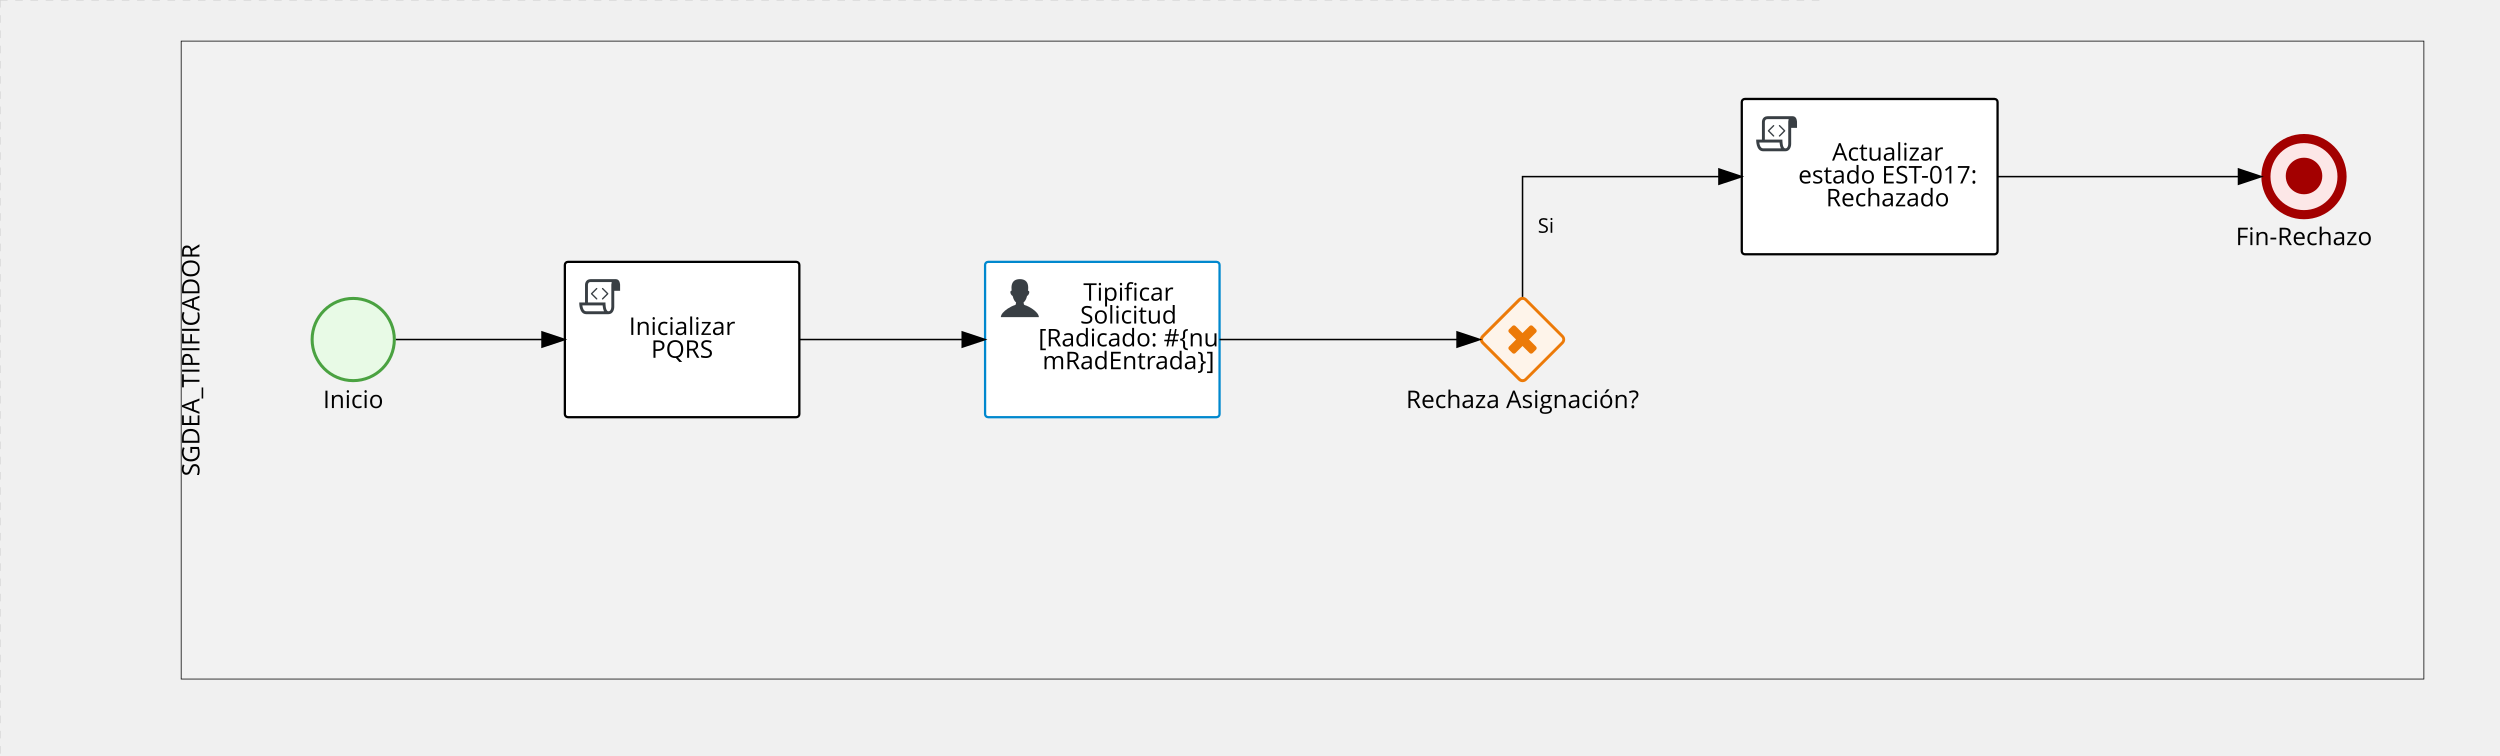
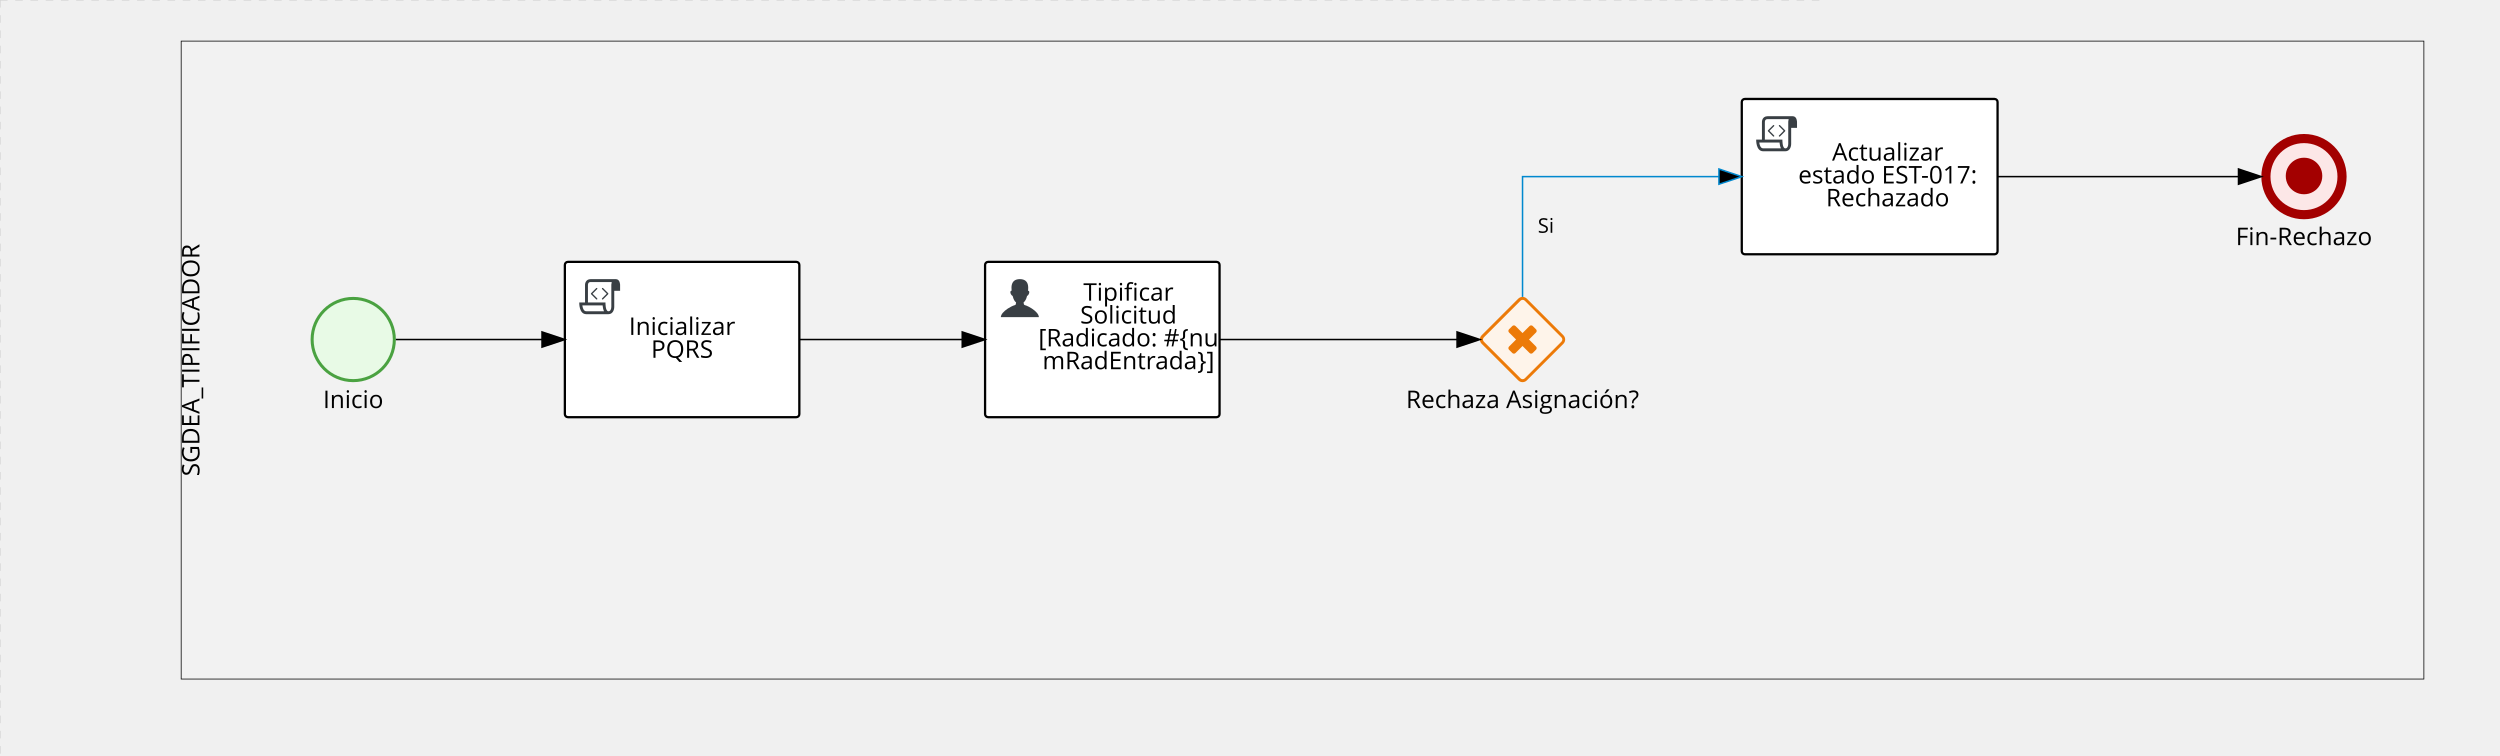
<svg xmlns="http://www.w3.org/2000/svg" version="1.1" width="1642" height="496" viewBox="0 0 1642 496">
  <defs />
  <g transform="matrix(1,0,0,1,0,0)">
    <g>
      <g>
        <g>
          <path fill="none" stroke="#d3d3d3" paint-order="fill stroke markers" d=" M 0 0 L 1200 0" stroke-miterlimit="10" stroke-opacity="0.8" stroke-dasharray="5" />
        </g>
        <g>
          <path fill="none" stroke="#d3d3d3" paint-order="fill stroke markers" d=" M 0 0 L 0 800" stroke-miterlimit="10" stroke-opacity="0.8" stroke-dasharray="5" />
        </g>
      </g>
      <g id="_7D6C44BD-B193-4B38-BBB4-1FC5B1ABE8BF" bpmn2nodeid="_7D6C44BD-B193-4B38-BBB4-1FC5B1ABE8BF" transform="matrix(1,0,0,1,119,27)">
        <g>
          <path fill="none" stroke="none" />
        </g>
        <g transform="matrix(1,0,0,1,0,0)">
          <path fill="#f2f2f2" stroke="none" id="_7D6C44BD-B193-4B38-BBB4-1FC5B1ABE8BF?shapeType=BACKGROUND" paint-order="stroke fill markers" d=" M 0 0 L 1473 0 L 1473 419 L 0 419 L 0 0 Z Z" />
        </g>
        <g transform="matrix(1,0,0,1,0,0)">
          <path fill="none" stroke="rgb(0,0,0)" id="_7D6C44BD-B193-4B38-BBB4-1FC5B1ABE8BF?shapeType=BORDER&amp;renderType=STROKE" paint-order="fill stroke markers" d=" M 0 0 L 1473 0 L 1473 419 L 0 419 L 0 0 Z Z" stroke-miterlimit="10" stroke-width="0.5" stroke-dasharray="" />
        </g>
        <g transform="matrix(-1.8369701987210297e-16,-1,1,-1.8369701987210297e-16,0,285.8242)">
          <text fill="#000000" stroke="none" font-family="Open Sans" font-size="12pt" font-style="normal" font-weight="normal" text-decoration="normal" x="76.324" y="12" text-anchor="middle" dominant-baseline="alphabetic">SGDEA_TIPIFICADOR</text>
        </g>
        <g id="_5B2E26A1-1B2F-4E1D-A101-D683A99B4B79" bpmn2nodeid="_5B2E26A1-1B2F-4E1D-A101-D683A99B4B79" transform="matrix(1,0,0,1,85,168)">
          <g>
            <path fill="none" stroke="none" />
          </g>
          <g transform="matrix(0.125,0,0,0.125,0,0)">
            <g transform="matrix(1,0,0,1,0,0)">
              <path fill="#e8fae6" stroke="none" id="_5B2E26A1-1B2F-4E1D-A101-D683A99B4B79?shapeType=BACKGROUND" paint-order="stroke fill markers" d=" M 0 0 M 444 224 C 444 263.9 434.2 300.8 414.4 334.5 C 394.7 368.2 368 394.9 334.4 414.5 C 300.8 434.1 263.9 444 224 444 C 184.1 444 147.2 434.2 113.5 414.4 C 79.8 394.7 53.1 368 33.5 334.4 C 13.9 300.8 4 263.9 4 224 C 4 184.1 13.8 147.2 33.6 113.5 C 53.4 79.8 80.1 53.1 113.6 33.5 C 147.1 13.9 184.1 4 224 4 C 263.9 4 300.8 13.8 334.5 33.6 C 368.2 53.4 394.9 80.1 414.5 113.6 C 434.1 147.1 444 184.1 444 224 Z" />
            </g>
            <g>
              <g transform="matrix(1,0,0,1,0,0)">
                <g transform="matrix(1,0,0,1,0,0)">
                  <path fill="#4aa241" stroke="none" id="_5B2E26A1-1B2F-4E1D-A101-D683A99B4B79?shapeType=BORDER&amp;renderType=FILL" paint-order="stroke fill markers" d=" M 0 0 M 224 0 C 100.3 0 0 100.3 0 224 C 0 347.7 100.3 448 224 448 C 347.7 448 448 347.7 448 224 C 448 100.3 347.7 0 224 0 Z M 0 0 M 224 432 C 109.1 432 16 338.9 16 224 C 16 109.1 109.1 16 224 16 C 338.9 16 432 109.1 432 224 C 432 338.9 338.9 432 224 432 Z" />
                </g>
              </g>
            </g>
          </g>
          <g transform="matrix(1,0,0,1,8.171875,61)">
            <text fill="#000000" stroke="none" font-family="Open Sans" font-size="12pt" font-style="normal" font-weight="normal" text-decoration="normal" x="19.828" y="12" text-anchor="middle" dominant-baseline="alphabetic">Inicio</text>
          </g>
        </g>
        <g id="_7BDF5CAA-47C4-4FFB-9B38-FD6B1AE9D118" bpmn2nodeid="_7BDF5CAA-47C4-4FFB-9B38-FD6B1AE9D118" transform="matrix(1,0,0,1,252,145)">
          <g>
            <path fill="none" stroke="none" />
          </g>
          <g transform="matrix(1,0,0,1,0,0)">
            <path fill="#ffffff" stroke="none" id="_7BDF5CAA-47C4-4FFB-9B38-FD6B1AE9D118?shapeType=BACKGROUND" paint-order="stroke fill markers" d=" M 2 0 L 152 0 L 152 0 A 2 2 0 0 1 154 2 L 154 100 L 154 100 A 2 2 0 0 1 152 102 L 2 102 L 2 102 A 2 2 0 0 1 0 100 L 0 2 L 0 2 A 2 2 0 0 1 2 0 Z" />
          </g>
          <g transform="matrix(1,0,0,1,0,0)">
            <path fill="none" stroke="#000000" id="_7BDF5CAA-47C4-4FFB-9B38-FD6B1AE9D118?shapeType=BORDER&amp;renderType=STROKE" paint-order="fill stroke markers" d=" M 2 0 L 152 0 L 152 0 A 2 2 0 0 1 154 2 L 154 100 L 154 100 A 2 2 0 0 1 152 102 L 2 102 L 2 102 A 2 2 0 0 1 0 100 L 0 2 L 0 2 A 2 2 0 0 1 2 0 Z" stroke-miterlimit="10" stroke-width="1.5" stroke-dasharray="" />
          </g>
          <g>
            <g transform="matrix(0.06,0,0,0.06,9.4,9.4)">
              <g transform="matrix(1,0,0,1,0,0)">
                <path fill="#393f44" stroke="none" id="_7BDF5CAA-47C4-4FFB-9B38-FD6B1AE9D118_task__zJLF__xCwC" paint-order="stroke fill markers" d=" M 0 0 M 197.3 130.2 C 194.4 127.3 189.6 127.3 186.7 130.2 L 130.2 186.7 C 127.3 189.6 127.3 194.4 130.2 197.3 L 186.7 253.8 C 188.1 255.3 190.1 256 192 256 C 193.9 256 195.9 255.3 197.3 253.7 C 200.2 250.8 200.2 246 197.3 243.1 L 146.2 192 L 197.3 140.8 C 200.2 137.9 200.2 133.1 197.3 130.2 Z" />
              </g>
              <g transform="matrix(1,0,0,1,0,0)">
                <path fill="#393f44" stroke="none" id="_7BDF5CAA-47C4-4FFB-9B38-FD6B1AE9D118_task__zJLF__eBb6" paint-order="stroke fill markers" d=" M 0 0 M 261.3 130.2 C 258.4 127.3 253.6 127.3 250.7 130.2 C 247.8 133.1 247.8 137.9 250.7 140.8 L 301.8 191.9 L 250.7 243 C 247.8 245.9 247.8 250.7 250.7 253.6 C 252.1 255.3 254.1 256 256 256 C 257.9 256 259.9 255.3 261.3 253.8 L 317.8 197.3 C 320.7 194.4 320.7 189.6 317.8 186.7 L 261.3 130.2 Z" />
              </g>
              <g transform="matrix(1,0,0,1,0,0)">
                <path fill="#393f44" stroke="none" id="_7BDF5CAA-47C4-4FFB-9B38-FD6B1AE9D118_task__zJLF__4RHr" paint-order="stroke fill markers" d=" M 0 0 M 400 32 C 400 32 152.8 32 128 32 C 62 32 64 96 64 96 L 64 288 L 1 288 C 1 288 -4 416 78 416 L 320 416 C 368 416 384 368 384 336 C 384 314.2 384 224.4 384 160 L 448 160 L 448 96 C 448 96 449 32 400 32 Z M 0 0 M 78 383.9 C 68.5 383.9 61.6 381.1 55.5 374.9 C 43.4 362.4 37.5 339.6 34.9 320 L 256.9 320 C 257.1 322.7 257.3 325.4 257.6 328.2 C 260 351.6 264.7 370.1 271.9 383.9 L 78 383.9 L 78 383.9 Z M 0 0 M 352 336 C 352 345.9 349.6 360.3 342.9 371 C 337.2 380.1 330.4 384 320 384 C 285 384 288 288 288 288 L 96 288 L 96 96 L 96 95.9 L 96 95.1 C 96 90.6 97.6 78.3 104.7 71.2 C 106.5 69.4 111.9 64 128 64 L 356.5 64 C 354.4 72.8 352.8 81.8 352.2 89.9 C 352.2 90.5 352.1 91.1 352.1 91.7 C 352.1 92 352.1 92.3 352.1 92.6 C 352 94.8 352 96 352 96 L 352 160 L 352 336 Z" />
              </g>
            </g>
          </g>
          <g transform="matrix(1,0,0,1,39.97266,36)">
            <text fill="#000000" stroke="none" font-family="Open Sans" font-size="12pt" font-style="normal" font-weight="normal" text-decoration="normal" x="37.027" y="12" text-anchor="middle" dominant-baseline="alphabetic">Inicializar </text>
            <text fill="#000000" stroke="none" font-family="Open Sans" font-size="12pt" font-style="normal" font-weight="normal" text-decoration="normal" x="37.027" y="27" text-anchor="middle" dominant-baseline="alphabetic">    PQRS    </text>
          </g>
        </g>
        <g id="_A4119C14-988B-4F1F-ADA0-B65BCD090CFC" bpmn2nodeid="_A4119C14-988B-4F1F-ADA0-B65BCD090CFC" transform="matrix(1,0,0,1,528,145)">
          <g>
            <path fill="none" stroke="none" />
          </g>
          <g transform="matrix(1,0,0,1,0,0)">
            <path fill="#ffffff" stroke="none" id="_A4119C14-988B-4F1F-ADA0-B65BCD090CFC?shapeType=BACKGROUND" paint-order="stroke fill markers" d=" M 2 0 L 152 0 L 152 0 A 2 2 0 0 1 154 2 L 154 100 L 154 100 A 2 2 0 0 1 152 102 L 2 102 L 2 102 A 2 2 0 0 1 0 100 L 0 2 L 0 2 A 2 2 0 0 1 2 0 Z" />
          </g>
          <g transform="matrix(1,0,0,1,0,0)">
-             <path fill="none" stroke="rgb(0,136,206)" id="_A4119C14-988B-4F1F-ADA0-B65BCD090CFC?shapeType=BORDER&amp;renderType=STROKE" paint-order="fill stroke markers" d=" M 2 0 L 152 0 L 152 0 A 2 2 0 0 1 154 2 L 154 100 L 154 100 A 2 2 0 0 1 152 102 L 2 102 L 2 102 A 2 2 0 0 1 0 100 L 0 2 L 0 2 A 2 2 0 0 1 2 0 Z" stroke-miterlimit="10" stroke-width="1.5" stroke-dasharray="" />
+             <path fill="none" stroke="rgb(0,0,0)" id="_A4119C14-988B-4F1F-ADA0-B65BCD090CFC?shapeType=BORDER&amp;renderType=STROKE" paint-order="fill stroke markers" d=" M 2 0 L 152 0 L 152 0 A 2 2 0 0 1 154 2 L 154 100 L 154 100 A 2 2 0 0 1 152 102 L 2 102 L 2 102 A 2 2 0 0 1 0 100 L 0 2 L 0 2 A 2 2 0 0 1 2 0 Z" stroke-miterlimit="10" stroke-width="1.5" stroke-dasharray="" />
          </g>
          <g>
            <g transform="matrix(0.06,0,0,0.06,9.4,9.4)">
              <g transform="matrix(1,0,0,1,0,0)">
                <path fill="#393f44" stroke="none" id="_A4119C14-988B-4F1F-ADA0-B65BCD090CFC_task__Rp8r__WReX" paint-order="stroke fill markers" d=" M 0 0 M 16 445.21 C 16 440.869 18.784 431.129 22.001 424.217 C 35.768 394.64 77.283 359.28 129 333.084 C 144.516 325.224 157.347 319.964 167.807 317.174 C 171.932 316.074 175.729 314.414 176.525 313.363 C 178.894 310.234 180.914 302.908 181.727 294.5 L 182.5 286.5 L 178.507 283.455 C 166.303 274.146 154.284 251.678 148.04 226.5 C 145.611 216.707 145.056 215.462 142.984 215.158 C 141.703 214.97 138.083 212.243 134.939 209.099 C 123.233 197.393 116.891 177.376 121.44 166.49 C 123.002 162.751 128.155 159.01 131.75 159.004 C 134.448 159 134.471 158.603 132.914 138.788 C 130.927 113.496 134.279 92.265 143.132 74.076 C 152.232 55.38 167.569 42.882 189.049 36.66 C 210.203 30.532 237.797 30.532 258.951 36.66 C 300.042 48.563 318.958 83.806 314.955 141 C 314.32 150.075 313.624 157.788 313.409 158.14 C 313.194 158.493 314.575 159.073 316.479 159.43 C 328.929 161.766 330.986 177.018 321.496 196.621 C 316.903 206.109 309.357 214.508 304.817 215.185 C 303.023 215.453 302.293 217.146 299.943 226.5 C 296.659 239.567 294.474 245.305 287.948 257.995 C 282.491 268.606 273.035 281.109 268.108 284.229 L 264.871 286.278 L 265.518 292.889 C 266.345 301.33 268.639 309.871 270.877 312.837 C 272.067 314.415 275.002 315.79 280.063 317.139 C 291.069 320.075 303.617 325.274 321 334.102 C 369.815 358.891 410.848 393.758 425.032 422.5 C 429.07 430.682 432 440.232 432 445.21 L 432 448 L 224 448 L 16 448 L 16 445.21 Z" />
              </g>
            </g>
          </g>
          <g transform="matrix(1,0,0,1,4.04,13.68)">
            <g transform="matrix(0.04,0,0,0.04,63.36,69.12)">
              <g transform="matrix(1,0,0,1,0,0)">
                <path fill="none" stroke="none" />
              </g>
              <g transform="matrix(1,0,0,1,0,0)">
                <path fill="none" stroke="none" />
              </g>
            </g>
          </g>
          <g transform="matrix(1,0,0,1,35,13.5)">
            <text fill="#000000" stroke="none" font-family="Open Sans" font-size="12pt" font-style="normal" font-weight="normal" text-decoration="normal" x="59.172" y="12" text-anchor="middle" dominant-baseline="alphabetic">      Tipificar        </text>
            <text fill="#000000" stroke="none" font-family="Open Sans" font-size="12pt" font-style="normal" font-weight="normal" text-decoration="normal" x="59.172" y="27" text-anchor="middle" dominant-baseline="alphabetic">      Solicitud       </text>
            <text fill="#000000" stroke="none" font-family="Open Sans" font-size="12pt" font-style="normal" font-weight="normal" text-decoration="normal" x="59.172" y="42" text-anchor="middle" dominant-baseline="alphabetic">[Radicado: #{nu</text>
            <text fill="#000000" stroke="none" font-family="Open Sans" font-size="12pt" font-style="normal" font-weight="normal" text-decoration="normal" x="59.172" y="57" text-anchor="middle" dominant-baseline="alphabetic">mRadEntrada}] </text>
          </g>
        </g>
        <g id="_96A6BE11-6683-4144-AD30-0161315F08E6" bpmn2nodeid="_96A6BE11-6683-4144-AD30-0161315F08E6" transform="matrix(1,0,0,1,853,168)">
          <g>
            <path fill="none" stroke="none" />
          </g>
          <g transform="matrix(0.125,0,0,0.125,0,0)">
            <g transform="matrix(1,0,0,1,0,0)">
              <path fill="#fef4ea" stroke="none" id="_96A6BE11-6683-4144-AD30-0161315F08E6?shapeType=BACKGROUND" paint-order="stroke fill markers" d=" M 0 0 M 224.4 4.3 C 216.4 4.3 208.4 7.3 202.3 13.4 L 13.5 202.2 C 1.3 214.4 1.3 234.2 13.5 246.4 L 202.2 435.1 C 208.3 441.2 216.4 444.2 224.3 444.2 C 232.2 444.2 240.3 441.2 246.4 435.1 L 435.1 246.4 C 447.3 234.2 447.3 214.4 435.1 202.2 L 246.5 13.4 C 240.4 7.3 232.4 4.3 224.4 4.3 L 224.4 4.3 Z" />
            </g>
            <g>
              <g transform="matrix(1,0,0,1,0,0)">
                <g transform="matrix(1,0,0,1,0,0)">
                  <path fill="rgb(236,122,8)" stroke="none" id="_96A6BE11-6683-4144-AD30-0161315F08E6?shapeType=BORDER&amp;renderType=FILL" paint-order="stroke fill markers" d=" M 0 0 M 20.8 212.7 L 213.3 20.2 C 219.6 13.9 229.7 13.9 235.9 20.2 L 428.4 212.7 C 434.7 219 434.7 229.1 428.4 235.3 L 235.9 427.8 C 229.6 434.1 219.5 434.1 213.3 427.8 L 20.8 235.3 C 14.5 229.1 14.5 218.9 20.8 212.7 L 20.8 212.7 Z M 0 0 M 0 224 C 0 232.1 3.1 240.3 9.3 246.5 L 201.5 438.7 C 213.9 451.1 234.1 451.1 246.5 438.7 L 438.7 246.5 C 444.9 240.3 448 232.1 448 224 C 448 215.9 444.9 207.7 438.7 201.5 L 246.5 9.3 C 234.1 -3.1 213.9 -3.1 201.5 9.3 L 9.3 201.5 C 3.1 207.7 0 215.9 0 224 L 0 224 Z" />
                </g>
              </g>
            </g>
            <g>
              <g transform="matrix(1,0,0,1,0,0)">
                <g transform="matrix(1,0,0,1,0,0)">
                  <path fill="#ec7a08" stroke="none" id="_96A6BE11-6683-4144-AD30-0161315F08E6_exclusive" paint-order="stroke fill markers" d=" M 0 0 M 298.2 269.2 C 298.2 272.6 297.1 275.3 294.7 277.7 L 277.7 294.7 C 275.3 297.1 272.6 298.2 269.2 298.2 C 265.8 298.2 263.1 297.1 260.7 294.7 L 224 258 L 187.2 294.8 C 184.8 297.2 182.1 298.3 178.7 298.3 C 175.3 298.3 172.6 297.2 170.2 294.8 L 153.2 277.8 C 150.8 275.4 149.7 272.7 149.7 269.3 C 149.7 265.9 150.8 263.2 153.2 260.8 L 190 224 L 153.2 187.2 C 150.8 184.8 149.7 182 149.7 178.7 C 149.7 175.3 150.8 172.5 153.2 170.2 L 170.2 153.2 C 172.6 150.8 175.3 149.7 178.7 149.7 C 182.1 149.7 184.8 150.8 187.2 153.2 L 224 190 L 260.8 153.2 C 263.2 150.8 265.9 149.7 269.3 149.7 C 272.7 149.7 275.4 150.8 277.8 153.2 L 294.8 170.2 C 297.2 172.5 298.3 175.3 298.3 178.7 C 298.3 182 297.2 184.8 294.8 187.2 L 258 224 L 294.8 260.8 C 297.1 263.1 298.2 265.9 298.2 269.2 Z" />
                </g>
              </g>
            </g>
          </g>
          <g transform="matrix(1,0,0,1,-48.52344,61)">
            <text fill="#000000" stroke="none" font-family="Open Sans" font-size="12pt" font-style="normal" font-weight="normal" text-decoration="normal" x="76.523" y="12" text-anchor="middle" dominant-baseline="alphabetic">Rechaza Asignación?</text>
          </g>
        </g>
        <g id="_7FEC1C00-4588-4853-92DF-9EBB5ADB98CC" bpmn2nodeid="_7FEC1C00-4588-4853-92DF-9EBB5ADB98CC" transform="matrix(1,0,0,1,1025,38)">
          <g>
            <path fill="none" stroke="none" />
          </g>
          <g transform="matrix(1,0,0,1,0,0)">
            <path fill="#ffffff" stroke="none" id="_7FEC1C00-4588-4853-92DF-9EBB5ADB98CC?shapeType=BACKGROUND" paint-order="stroke fill markers" d=" M 2 0 L 166 0 L 166 0 A 2 2 0 0 1 168 2 L 168 100 L 168 100 A 2 2 0 0 1 166 102 L 2 102 L 2 102 A 2 2 0 0 1 0 100 L 0 2 L 0 2 A 2 2 0 0 1 2 0 Z" />
          </g>
          <g transform="matrix(1,0,0,1,0,0)">
            <path fill="none" stroke="rgb(0,0,0)" id="_7FEC1C00-4588-4853-92DF-9EBB5ADB98CC?shapeType=BORDER&amp;renderType=STROKE" paint-order="fill stroke markers" d=" M 2 0 L 166 0 L 166 0 A 2 2 0 0 1 168 2 L 168 100 L 168 100 A 2 2 0 0 1 166 102 L 2 102 L 2 102 A 2 2 0 0 1 0 100 L 0 2 L 0 2 A 2 2 0 0 1 2 0 Z" stroke-miterlimit="10" stroke-width="1.5" stroke-dasharray="" />
          </g>
          <g>
            <g transform="matrix(0.06,0,0,0.06,9.4,9.4)">
              <g transform="matrix(1,0,0,1,0,0)">
                <path fill="#393f44" stroke="none" id="_7FEC1C00-4588-4853-92DF-9EBB5ADB98CC_task__zJLF__xCwC" paint-order="stroke fill markers" d=" M 0 0 M 197.3 130.2 C 194.4 127.3 189.6 127.3 186.7 130.2 L 130.2 186.7 C 127.3 189.6 127.3 194.4 130.2 197.3 L 186.7 253.8 C 188.1 255.3 190.1 256 192 256 C 193.9 256 195.9 255.3 197.3 253.7 C 200.2 250.8 200.2 246 197.3 243.1 L 146.2 192 L 197.3 140.8 C 200.2 137.9 200.2 133.1 197.3 130.2 Z" />
              </g>
              <g transform="matrix(1,0,0,1,0,0)">
                <path fill="#393f44" stroke="none" id="_7FEC1C00-4588-4853-92DF-9EBB5ADB98CC_task__zJLF__eBb6" paint-order="stroke fill markers" d=" M 0 0 M 261.3 130.2 C 258.4 127.3 253.6 127.3 250.7 130.2 C 247.8 133.1 247.8 137.9 250.7 140.8 L 301.8 191.9 L 250.7 243 C 247.8 245.9 247.8 250.7 250.7 253.6 C 252.1 255.3 254.1 256 256 256 C 257.9 256 259.9 255.3 261.3 253.8 L 317.8 197.3 C 320.7 194.4 320.7 189.6 317.8 186.7 L 261.3 130.2 Z" />
              </g>
              <g transform="matrix(1,0,0,1,0,0)">
                <path fill="#393f44" stroke="none" id="_7FEC1C00-4588-4853-92DF-9EBB5ADB98CC_task__zJLF__4RHr" paint-order="stroke fill markers" d=" M 0 0 M 400 32 C 400 32 152.8 32 128 32 C 62 32 64 96 64 96 L 64 288 L 1 288 C 1 288 -4 416 78 416 L 320 416 C 368 416 384 368 384 336 C 384 314.2 384 224.4 384 160 L 448 160 L 448 96 C 448 96 449 32 400 32 Z M 0 0 M 78 383.9 C 68.5 383.9 61.6 381.1 55.5 374.9 C 43.4 362.4 37.5 339.6 34.9 320 L 256.9 320 C 257.1 322.7 257.3 325.4 257.6 328.2 C 260 351.6 264.7 370.1 271.9 383.9 L 78 383.9 L 78 383.9 Z M 0 0 M 352 336 C 352 345.9 349.6 360.3 342.9 371 C 337.2 380.1 330.4 384 320 384 C 285 384 288 288 288 288 L 96 288 L 96 96 L 96 95.9 L 96 95.1 C 96 90.6 97.6 78.3 104.7 71.2 C 106.5 69.4 111.9 64 128 64 L 356.5 64 C 354.4 72.8 352.8 81.8 352.2 89.9 C 352.2 90.5 352.1 91.1 352.1 91.7 C 352.1 92 352.1 92.3 352.1 92.6 C 352 94.8 352 96 352 96 L 352 160 L 352 336 Z" />
              </g>
            </g>
          </g>
          <g transform="matrix(1,0,0,1,35,28.5)">
            <text fill="#000000" stroke="none" font-family="Open Sans" font-size="12pt" font-style="normal" font-weight="normal" text-decoration="normal" x="60.84" y="12" text-anchor="middle" dominant-baseline="alphabetic">     Actualizar       </text>
            <text fill="#000000" stroke="none" font-family="Open Sans" font-size="12pt" font-style="normal" font-weight="normal" text-decoration="normal" x="60.84" y="27" text-anchor="middle" dominant-baseline="alphabetic">estado EST-017: </text>
            <text fill="#000000" stroke="none" font-family="Open Sans" font-size="12pt" font-style="normal" font-weight="normal" text-decoration="normal" x="60.84" y="42" text-anchor="middle" dominant-baseline="alphabetic">     Rechazado     </text>
          </g>
        </g>
        <g id="_22B9B470-7E09-4875-A3A4-DF1D70F91707" bpmn2nodeid="_22B9B470-7E09-4875-A3A4-DF1D70F91707" transform="matrix(1,0,0,1,1366.25,61)">
          <g>
            <path fill="none" stroke="none" />
          </g>
          <g transform="matrix(0.125,0,0,0.125,0,0)">
            <g transform="matrix(1,0,0,1,0,0)">
              <path fill="#fce7e7" stroke="none" id="_22B9B470-7E09-4875-A3A4-DF1D70F91707?shapeType=BACKGROUND" paint-order="stroke fill markers" d=" M 0 0 M 444 224 C 444 263.9 434.2 300.8 414.4 334.5 C 394.7 368.2 368 394.9 334.4 414.5 C 300.8 434.1 263.9 444 224 444 C 184.1 444 147.2 434.2 113.5 414.4 C 79.8 394.7 53.1 368 33.5 334.4 C 13.9 300.8 4 263.9 4 224 C 4 184.1 13.8 147.2 33.6 113.5 C 53.4 79.8 80.1 53.1 113.6 33.5 C 147.1 13.9 184.1 4 224 4 C 263.9 4 300.8 13.8 334.5 33.6 C 368.2 53.4 394.9 80.1 414.5 113.6 C 434.1 147.1 444 184.1 444 224 Z" />
            </g>
            <g>
              <g transform="matrix(1,0,0,1,0,0)">
                <g transform="matrix(1,0,0,1,0,0)">
                  <path fill="rgb(163,0,0)" stroke="none" id="_22B9B470-7E09-4875-A3A4-DF1D70F91707?shapeType=BORDER&amp;renderType=FILL" paint-order="stroke fill markers" d=" M 0 0 M 224 0 C 100.3 0 0 100.3 0 224 C 0 347.7 100.3 448 224 448 C 347.7 448 448 347.7 448 224 C 448 100.3 347.7 0 224 0 Z M 0 0 M 224 400 C 126.8 400 48 321.2 48 224 C 48 126.8 126.8 48 224 48 C 321.2 48 400 126.8 400 224 C 400 321.2 321.2 400 224 400 Z" />
                </g>
              </g>
            </g>
            <g>
              <g transform="matrix(1,0,0,1,0,0)">
                <g transform="matrix(1,0,0,1,0,0)">
                  <path fill="#a30000" stroke="none" id="_22B9B470-7E09-4875-A3A4-DF1D70F91707_end_1_" paint-order="stroke fill markers" d=" M 0 0 M 320.2 220.7 C 320.2 238.1 315.9 254.2 307.3 268.9 C 298.7 283.6 287.1 295.3 272.4 303.8 C 257.7 312.4 241.6 316.7 224.2 316.7 C 206.8 316.7 190.7 312.4 176 303.8 C 161.3 295.2 149.7 283.6 141.1 268.9 C 132.5 254.2 128.3 238.1 128.3 220.7 C 128.3 203.3 132.6 187.2 141.2 172.5 C 149.8 157.8 161.4 146.1 176.1 137.5 C 190.8 128.9 206.9 124.7 224.3 124.7 C 241.7 124.7 257.8 129 272.5 137.6 C 287.2 146.2 298.9 157.9 307.4 172.5 C 316 187.2 320.2 203.3 320.2 220.7 Z" />
                </g>
              </g>
            </g>
          </g>
          <g transform="matrix(1,0,0,1,-16.8125,61)">
            <text fill="#000000" stroke="none" font-family="Open Sans" font-size="12pt" font-style="normal" font-weight="normal" text-decoration="normal" x="44.812" y="12" text-anchor="middle" dominant-baseline="alphabetic">Fin-Rechazo</text>
          </g>
        </g>
      </g>
      <g id="_01262823-6420-41B7-8727-0F4B2F92A982" bpmn2nodeid="_01262823-6420-41B7-8727-0F4B2F92A982" transform="matrix(1,0,0,1,0,0)">
        <g>
          <path fill="none" stroke="#000000" paint-order="fill stroke markers" d=" M 260 223 L 356 223" stroke-miterlimit="10" stroke-dasharray="" />
        </g>
        <g transform="matrix(1,0,0,1,260,223)" />
        <g transform="matrix(6.123233995736766e-17,1,-1,6.123233995736766e-17,371,218)">
          <path fill="#000000" stroke="#000000" paint-order="fill stroke markers" d=" M 10 15 L 0 15 L 5 0 Z" stroke-miterlimit="10" stroke-dasharray="" />
        </g>
        <g transform="matrix(1,0,0,1,260,213)" />
      </g>
      <g id="_D2A3D1C5-324A-4395-9964-24BCF9EEC940" bpmn2nodeid="_D2A3D1C5-324A-4395-9964-24BCF9EEC940" transform="matrix(1,0,0,1,0,0)">
        <g>
          <path fill="none" stroke="#000000" paint-order="fill stroke markers" d=" M 525 223 L 632 223" stroke-miterlimit="10" stroke-dasharray="" />
        </g>
        <g transform="matrix(1,0,0,1,525,223)" />
        <g transform="matrix(6.123233995736766e-17,1,-1,6.123233995736766e-17,647,218)">
          <path fill="#000000" stroke="#000000" paint-order="fill stroke markers" d=" M 10 15 L 0 15 L 5 0 Z" stroke-miterlimit="10" stroke-dasharray="" />
        </g>
        <g transform="matrix(1,0,0,1,525,213)" />
      </g>
      <g id="_C9B3AEFF-0F6C-43C0-8F9C-9A9571F85A7A" bpmn2nodeid="_C9B3AEFF-0F6C-43C0-8F9C-9A9571F85A7A" transform="matrix(1,0,0,1,0,0)">
        <g>
          <path fill="none" stroke="rgb(0,0,0)" paint-order="fill stroke markers" d=" M 801 223 L 957 223" stroke-miterlimit="10" stroke-dasharray="" />
        </g>
        <g transform="matrix(1,0,0,1,801,223)" />
        <g transform="matrix(2.3703873899146667e-12,1,-1,2.3703873899146667e-12,972,218)">
          <path fill="rgb(0,0,0)" stroke="rgb(0,0,0)" paint-order="fill stroke markers" d=" M 10 15 L 0 15 L 5 0 Z" stroke-miterlimit="10" stroke-dasharray="" />
        </g>
        <g transform="matrix(1,0,0,1,801,213)" />
      </g>
      <g transform="matrix(1,0,0,1,119,27)" />
      <g transform="matrix(1,0,0,1,204,195)" />
      <g transform="matrix(1,0,0,1,371,172)" />
      <g transform="matrix(1,0,0,1,972,195)" />
      <g id="_527E7798-029B-4837-B65E-5FFCEB076278" bpmn2nodeid="_527E7798-029B-4837-B65E-5FFCEB076278">
        <g>
-           <path fill="none" stroke="rgb(0,0,0)" paint-order="fill stroke markers" d=" M 1000 195 L 1000 116 L 1129 116" stroke-miterlimit="10" stroke-dasharray="" />
+           <path fill="none" stroke="rgb(0,136,206)" paint-order="fill stroke markers" d=" M 1000 195 L 1000 116 L 1129 116" stroke-miterlimit="10" stroke-dasharray="" />
        </g>
        <g transform="matrix(1,0,0,1,1000,195)" />
        <g transform="matrix(6.123233995736766e-17,1,-1,6.123233995736766e-17,1144,111)">
-           <path fill="rgb(0,0,0)" stroke="rgb(0,0,0)" paint-order="fill stroke markers" d=" M 10 15 L 0 15 L 5 0 Z" stroke-miterlimit="10" stroke-dasharray="" />
+           <path fill="rgb(0,0,0)" stroke="rgb(0,136,206)" paint-order="fill stroke markers" d=" M 10 15 L 0 15 L 5 0 Z" stroke-miterlimit="10" stroke-dasharray="" />
        </g>
        <g transform="matrix(1,0,0,1,1010,142.5)">
          <text fill="#000000" stroke="none" font-family="Open Sans" font-size="10pt" font-style="normal" font-weight="normal" text-decoration="normal" x="0" y="10.4" text-anchor="start" dominant-baseline="alphabetic">Si                    </text>
        </g>
      </g>
      <g transform="matrix(1,0,0,1,1144,65)" />
      <g id="_5ECE8F65-556B-44D9-84A9-F20498845A8A" bpmn2nodeid="_5ECE8F65-556B-44D9-84A9-F20498845A8A">
        <g>
          <path fill="none" stroke="rgb(0,0,0)" paint-order="fill stroke markers" d=" M 1312 116 L 1470.25 116" stroke-miterlimit="10" stroke-dasharray="" />
        </g>
        <g transform="matrix(1,0,0,1,1312,116)" />
        <g transform="matrix(6.123233995736766e-17,1,-1,6.123233995736766e-17,1485.25,111)">
          <path fill="rgb(0,0,0)" stroke="rgb(0,0,0)" paint-order="fill stroke markers" d=" M 10 15 L 0 15 L 5 0 Z" stroke-miterlimit="10" stroke-dasharray="" />
        </g>
        <g transform="matrix(1,0,0,1,1312,106)" />
      </g>
      <g transform="matrix(1,0,0,1,1485.25,88)" />
      <g transform="matrix(1,0,0,1,647,172)" />
    </g>
  </g>
</svg>
